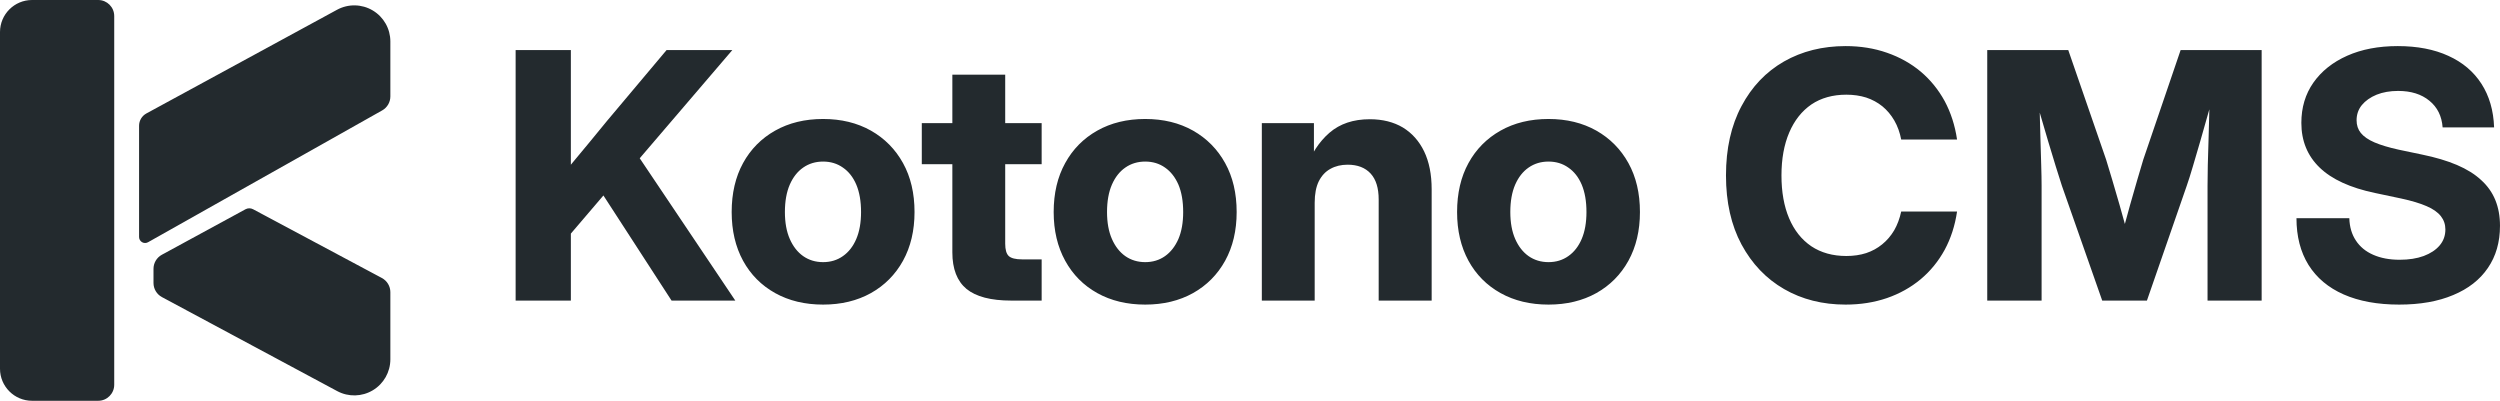
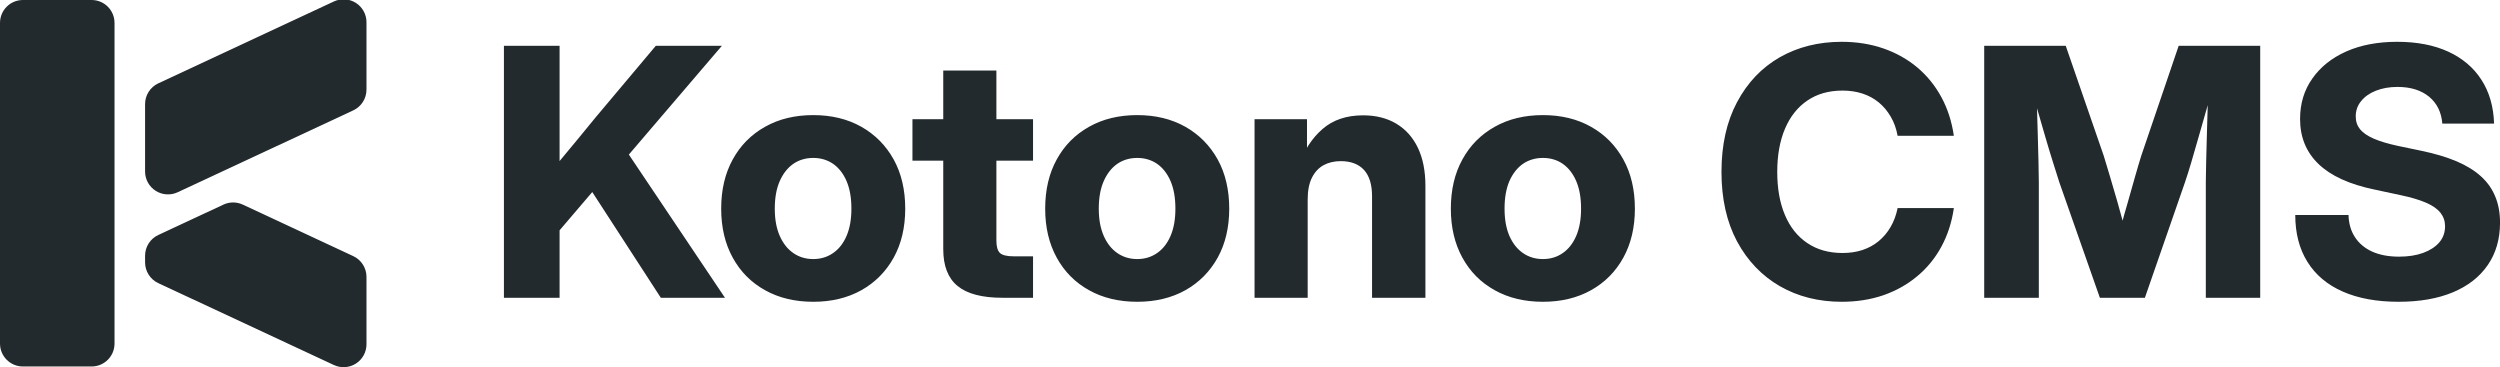
- <svg xmlns="http://www.w3.org/2000/svg" viewBox="0 0 199.611 32" role="img" aria-label="Kotono CMS">
-   <path fill="#232A2E" d="M2.56 0L7.84 0A1.28 1.28 0 0 1 9.12 1.28L9.12 30.72A1.28 1.28 0 0 1 7.84 32L2.56 32A2.56 2.56 0 0 1 0 29.44L0 2.56A2.56 2.56 0 0 1 2.56 0ZM11.689 9.058L26.912 0.779A2.88 2.88 0 0 1 31.168 3.309L31.168 7.7A1.28 1.28 0 0 1 30.516 8.815L11.819 19.341A0.48 0.48 0 0 1 11.104 18.923L11.104 10.042A1.12 1.12 0 0 1 11.689 9.058ZM12.924 20.34L19.601 16.709A0.64 0.64 0 0 1 20.208 16.707L30.491 22.198A1.28 1.28 0 0 1 31.168 23.327L31.168 28.691A2.88 2.88 0 0 1 26.927 31.229L12.931 23.722A1.28 1.28 0 0 1 12.256 22.594L12.256 21.465A1.28 1.28 0 0 1 12.924 20.34Z" />
-   <path fill="#232A2E" d="M44.36 20.08V14.64Q45.05 13.8 45.73 12.97Q46.42 12.15 47.1 11.32Q47.79 10.48 48.47 9.65L53.22 4H58.47L50.04 13.85H49.68ZM41.17 24V4H45.58V9.29V14.48V16.58V24ZM53.62 24 47.87 15.13 50.51 11.79 58.71 24ZM65.72 24.32Q63.54 24.32 61.89 23.4Q60.24 22.48 59.33 20.82Q58.42 19.15 58.42 16.93Q58.42 14.68 59.33 13.02Q60.24 11.36 61.89 10.43Q63.54 9.5 65.72 9.5Q67.89 9.5 69.54 10.43Q71.18 11.36 72.1 13.02Q73.02 14.68 73.02 16.93Q73.02 19.15 72.1 20.82Q71.18 22.48 69.54 23.4Q67.89 24.32 65.72 24.32ZM65.72 20.93Q66.62 20.93 67.3 20.45Q67.99 19.97 68.37 19.08Q68.75 18.19 68.75 16.93Q68.75 15.64 68.37 14.74Q67.99 13.85 67.3 13.38Q66.62 12.9 65.72 12.9Q64.82 12.9 64.13 13.38Q63.45 13.85 63.06 14.74Q62.67 15.64 62.67 16.93Q62.67 18.19 63.06 19.08Q63.45 19.97 64.13 20.45Q64.82 20.93 65.72 20.93ZM83.17 9.83V13.11H73.6V9.83ZM76.04 5.96H80.26V19.46Q80.26 20.17 80.54 20.44Q80.83 20.71 81.61 20.71Q81.96 20.71 82.44 20.71Q82.93 20.71 83.17 20.71V24Q82.81 24 82.13 24Q81.45 24 80.74 24Q78.31 24 77.17 23.07Q76.04 22.13 76.04 20.15ZM91.44 24.32Q89.26 24.32 87.61 23.4Q85.96 22.48 85.05 20.82Q84.13 19.15 84.13 16.93Q84.13 14.68 85.05 13.02Q85.96 11.36 87.61 10.43Q89.26 9.5 91.44 9.5Q93.61 9.5 95.26 10.43Q96.9 11.36 97.82 13.02Q98.74 14.68 98.74 16.93Q98.74 19.15 97.82 20.82Q96.9 22.48 95.26 23.4Q93.61 24.32 91.44 24.32ZM91.44 20.93Q92.34 20.93 93.02 20.45Q93.7 19.97 94.09 19.08Q94.47 18.19 94.47 16.93Q94.47 15.64 94.09 14.74Q93.7 13.85 93.02 13.38Q92.34 12.9 91.44 12.9Q90.54 12.9 89.85 13.38Q89.17 13.85 88.78 14.74Q88.39 15.64 88.39 16.93Q88.39 18.19 88.78 19.08Q89.17 19.97 89.85 20.45Q90.54 20.93 91.44 20.93ZM104.97 16.19V24H100.75V9.83H104.91V13.56H104.23Q104.9 11.68 106.15 10.6Q107.4 9.52 109.37 9.52Q110.9 9.52 112.01 10.18Q113.11 10.85 113.71 12.09Q114.31 13.34 114.31 15.11V24H110.08V15.93Q110.08 14.56 109.44 13.86Q108.79 13.15 107.6 13.15Q106.82 13.15 106.23 13.48Q105.64 13.8 105.3 14.47Q104.97 15.14 104.97 16.19ZM123.64 24.32Q121.46 24.32 119.81 23.4Q118.16 22.48 117.25 20.82Q116.34 19.15 116.34 16.93Q116.34 14.68 117.25 13.02Q118.16 11.36 119.81 10.43Q121.46 9.5 123.64 9.5Q125.81 9.5 127.46 10.43Q129.1 11.36 130.02 13.02Q130.94 14.68 130.94 16.93Q130.94 19.15 130.02 20.82Q129.1 22.48 127.46 23.4Q125.81 24.32 123.64 24.32ZM123.64 20.93Q124.54 20.93 125.22 20.45Q125.91 19.97 126.29 19.08Q126.67 18.19 126.67 16.93Q126.67 15.64 126.29 14.74Q125.91 13.85 125.22 13.38Q124.54 12.9 123.64 12.9Q122.74 12.9 122.05 13.38Q121.37 13.85 120.98 14.74Q120.59 15.64 120.59 16.93Q120.59 18.19 120.98 19.08Q121.37 19.97 122.05 20.45Q122.74 20.93 123.64 20.93Z" />
-   <path fill="#232A2E" d="M147.36 24.32Q144.6 24.32 142.45 23.08Q140.3 21.84 139.05 19.52Q137.81 17.21 137.81 14.01Q137.81 10.79 139.05 8.47Q140.28 6.15 142.44 4.91Q144.6 3.68 147.36 3.68Q149.14 3.68 150.66 4.21Q152.19 4.74 153.36 5.72Q154.52 6.7 155.27 8.07Q156.01 9.45 156.26 11.14H151.8Q151.64 10.3 151.25 9.62Q150.86 8.95 150.3 8.49Q149.73 8.03 149.01 7.79Q148.28 7.56 147.42 7.56Q145.79 7.56 144.63 8.34Q143.48 9.13 142.86 10.58Q142.24 12.03 142.24 14.01Q142.24 15.99 142.85 17.43Q143.46 18.87 144.62 19.66Q145.79 20.44 147.42 20.44Q148.28 20.44 149 20.21Q149.72 19.97 150.28 19.51Q150.85 19.05 151.24 18.39Q151.62 17.73 151.8 16.89H156.26Q156.01 18.58 155.27 19.95Q154.52 21.32 153.35 22.3Q152.17 23.28 150.66 23.8Q149.14 24.32 147.36 24.32ZM158.67 24V4H165.14L168.16 12.74Q168.36 13.4 168.65 14.36Q168.94 15.33 169.24 16.38Q169.54 17.44 169.8 18.39Q170.05 19.34 170.21 20H169.1Q169.26 19.34 169.52 18.39Q169.77 17.44 170.07 16.38Q170.38 15.33 170.65 14.36Q170.93 13.4 171.13 12.74L174.11 4H180.58V24H176.26V14.83Q176.26 14.16 176.28 13.2Q176.31 12.24 176.34 11.15Q176.38 10.05 176.4 8.93Q176.43 7.8 176.43 6.79H176.95Q176.66 7.87 176.32 9.02Q175.99 10.17 175.68 11.27Q175.37 12.36 175.09 13.28Q174.82 14.2 174.6 14.83L171.42 24H167.85L164.63 14.83Q164.43 14.2 164.14 13.28Q163.85 12.36 163.53 11.27Q163.21 10.17 162.87 9.02Q162.54 7.87 162.21 6.79H162.83Q162.83 7.8 162.86 8.93Q162.89 10.05 162.92 11.15Q162.95 12.24 162.98 13.2Q163.01 14.16 163.01 14.83V24ZM191.56 24.32Q188.97 24.32 187.13 23.51Q185.29 22.7 184.32 21.15Q183.36 19.6 183.36 17.42H187.58Q187.61 18.46 188.1 19.2Q188.59 19.95 189.48 20.34Q190.38 20.74 191.6 20.74Q192.7 20.74 193.52 20.44Q194.34 20.13 194.79 19.6Q195.25 19.06 195.25 18.32Q195.25 17.72 194.89 17.26Q194.52 16.79 193.75 16.46Q192.97 16.12 191.72 15.85L189.64 15.41Q186.67 14.79 185.21 13.38Q183.75 11.97 183.75 9.81Q183.75 7.97 184.71 6.6Q185.68 5.22 187.41 4.45Q189.14 3.68 191.45 3.68Q193.79 3.68 195.49 4.46Q197.19 5.23 198.13 6.69Q199.07 8.15 199.14 10.17H195.03Q194.93 8.82 193.97 8.04Q193.02 7.26 191.48 7.26Q190.51 7.26 189.76 7.56Q189.01 7.87 188.58 8.39Q188.16 8.91 188.16 9.6Q188.16 10.2 188.5 10.62Q188.85 11.05 189.59 11.37Q190.34 11.69 191.52 11.95L193.38 12.34Q194.99 12.67 196.17 13.17Q197.36 13.68 198.11 14.38Q198.87 15.07 199.24 15.98Q199.61 16.89 199.61 18.03Q199.61 19.99 198.64 21.4Q197.68 22.81 195.87 23.56Q194.07 24.32 191.56 24.32Z" />
+ <svg xmlns="http://www.w3.org/2000/svg" viewBox="0 0 218.287 32" role="img" aria-label="Kotono CMS">
+   <path fill="#232A2E" d="M2 0L8 0A2 2 0 0 1 10 2L10 30A2 2 0 0 1 8 32L2 32A2 2 0 0 1 0 30L0 2A2 2 0 0 1 2 0ZM13.821 7.277L29.155 0.127A2 2 0 0 1 32 1.939L32 7.824A2 2 0 0 1 30.845 9.637L15.512 16.787A2 2 0 0 1 12.667 14.974L12.667 9.089A2 2 0 0 1 13.821 7.277ZM21.199 17.865L30.845 22.363A2 2 0 0 1 32 24.176L32 30.061A2 2 0 0 1 29.155 31.873L13.821 24.723A2 2 0 0 1 12.667 22.911L12.667 22.33A2 2 0 0 1 13.821 20.517L19.509 17.865A2 2 0 0 1 21.199 17.865Z" />
+   <path fill="#232A2E" d="M47.51 21.69V15.71Q48.27 14.78 49.02 13.87Q49.77 12.96 50.53 12.05Q51.28 11.13 52.03 10.22L57.26 4H63.03L53.76 14.84H53.36ZM44 26V4H48.86V9.82V15.53V17.83V26ZM57.7 26 51.37 16.24 54.28 12.56 63.3 26ZM71.01 26.35Q68.61 26.35 66.8 25.34Q64.98 24.33 63.98 22.5Q62.97 20.67 62.97 18.22Q62.97 15.75 63.98 13.92Q64.98 12.09 66.8 11.07Q68.61 10.05 71.01 10.05Q73.4 10.05 75.21 11.07Q77.01 12.09 78.03 13.92Q79.04 15.75 79.04 18.22Q79.04 20.67 78.03 22.5Q77.01 24.33 75.21 25.34Q73.4 26.35 71.01 26.35ZM71.01 22.62Q71.99 22.62 72.75 22.09Q73.5 21.57 73.92 20.59Q74.34 19.61 74.34 18.22Q74.34 16.8 73.92 15.82Q73.5 14.84 72.75 14.31Q71.99 13.79 71.01 13.79Q70.02 13.79 69.26 14.31Q68.51 14.84 68.08 15.82Q67.65 16.8 67.65 18.22Q67.65 19.61 68.08 20.59Q68.51 21.57 69.26 22.09Q70.02 22.62 71.01 22.62ZM90.2 10.41V14.03H79.67V10.41ZM82.36 6.16H87V21.01Q87 21.79 87.31 22.09Q87.63 22.38 88.49 22.38Q88.87 22.38 89.4 22.38Q89.93 22.38 90.2 22.38V26Q89.8 26 89.06 26Q88.31 26 87.53 26Q84.86 26 83.61 24.97Q82.36 23.95 82.36 21.76ZM99.3 26.35Q96.9 26.35 95.09 25.34Q93.27 24.33 92.27 22.5Q91.26 20.67 91.26 18.22Q91.26 15.75 92.27 13.92Q93.27 12.09 95.09 11.07Q96.9 10.05 99.3 10.05Q101.69 10.05 103.5 11.07Q105.3 12.09 106.32 13.92Q107.33 15.75 107.33 18.22Q107.33 20.67 106.32 22.5Q105.3 24.33 103.5 25.34Q101.69 26.35 99.3 26.35ZM99.3 22.62Q100.28 22.62 101.04 22.09Q101.79 21.57 102.21 20.59Q102.63 19.61 102.63 18.22Q102.63 16.8 102.21 15.82Q101.79 14.84 101.04 14.31Q100.28 13.79 99.3 13.79Q98.31 13.79 97.55 14.31Q96.8 14.84 96.37 15.82Q95.94 16.8 95.94 18.22Q95.94 19.61 96.37 20.59Q96.8 21.57 97.55 22.09Q98.31 22.62 99.3 22.62ZM114.18 17.41V26H109.54V10.41H114.12V14.51H113.37Q114.1 12.45 115.48 11.26Q116.85 10.07 119.02 10.07Q120.7 10.07 121.92 10.8Q123.14 11.53 123.8 12.9Q124.46 14.28 124.46 16.23V26H119.8V17.13Q119.8 15.62 119.1 14.84Q118.39 14.07 117.07 14.07Q116.22 14.07 115.57 14.42Q114.92 14.78 114.55 15.52Q114.18 16.26 114.18 17.41ZM134.72 26.35Q132.32 26.35 130.51 25.34Q128.69 24.33 127.69 22.5Q126.68 20.67 126.68 18.22Q126.68 15.75 127.69 13.92Q128.69 12.09 130.51 11.07Q132.32 10.05 134.72 10.05Q137.11 10.05 138.92 11.07Q140.73 12.09 141.74 13.92Q142.75 15.75 142.75 18.22Q142.75 20.67 141.74 22.5Q140.73 24.33 138.92 25.34Q137.11 26.35 134.72 26.35ZM134.72 22.62Q135.71 22.62 136.46 22.09Q137.21 21.57 137.63 20.59Q138.05 19.61 138.05 18.22Q138.05 16.8 137.63 15.82Q137.21 14.84 136.46 14.31Q135.71 13.79 134.72 13.79Q133.73 13.79 132.97 14.31Q132.22 14.84 131.79 15.82Q131.37 16.8 131.37 18.22Q131.37 19.61 131.79 20.59Q132.22 21.57 132.97 22.09Q133.73 22.62 134.72 22.62Z" />
+   <path fill="#232A2E" d="M160.81 26.35Q157.78 26.35 155.41 24.99Q153.04 23.62 151.67 21.08Q150.31 18.53 150.31 15.01Q150.31 11.47 151.67 8.92Q153.03 6.36 155.4 5Q157.78 3.65 160.81 3.65Q162.77 3.65 164.45 4.23Q166.12 4.81 167.41 5.89Q168.69 6.97 169.51 8.48Q170.33 9.99 170.6 11.86H165.69Q165.52 10.92 165.09 10.19Q164.66 9.45 164.04 8.94Q163.42 8.43 162.62 8.17Q161.83 7.91 160.88 7.91Q159.08 7.91 157.81 8.78Q156.54 9.64 155.86 11.23Q155.18 12.83 155.18 15.01Q155.18 17.19 155.85 18.77Q156.52 20.36 157.8 21.22Q159.08 22.09 160.88 22.09Q161.83 22.09 162.62 21.83Q163.41 21.57 164.03 21.06Q164.65 20.55 165.07 19.83Q165.5 19.1 165.69 18.17H170.6Q170.33 20.03 169.51 21.54Q168.69 23.05 167.4 24.12Q166.11 25.2 164.44 25.78Q162.77 26.35 160.81 26.35ZM173.25 26V4H180.37L183.69 13.61Q183.91 14.34 184.23 15.4Q184.55 16.46 184.88 17.62Q185.21 18.78 185.49 19.83Q185.77 20.88 185.95 21.6H184.73Q184.9 20.88 185.18 19.83Q185.46 18.78 185.8 17.62Q186.13 16.46 186.43 15.4Q186.73 14.34 186.96 13.61L190.23 4H197.35V26H192.6V15.92Q192.6 15.18 192.63 14.12Q192.66 13.07 192.69 11.86Q192.73 10.66 192.76 9.42Q192.79 8.18 192.79 7.07H193.36Q193.04 8.25 192.67 9.52Q192.3 10.79 191.96 12Q191.62 13.2 191.32 14.21Q191.02 15.22 190.78 15.92L187.28 26H183.35L179.81 15.92Q179.59 15.22 179.27 14.21Q178.95 13.2 178.6 12Q178.24 10.79 177.88 9.52Q177.51 8.25 177.15 7.07H177.83Q177.83 8.18 177.86 9.42Q177.89 10.66 177.93 11.86Q177.96 13.07 177.99 14.12Q178.02 15.18 178.02 15.92V26ZM209.43 26.35Q206.58 26.35 204.56 25.46Q202.53 24.57 201.47 22.86Q200.41 21.16 200.41 18.77H205.06Q205.09 19.9 205.63 20.72Q206.17 21.54 207.15 21.98Q208.13 22.41 209.47 22.41Q210.68 22.41 211.58 22.08Q212.48 21.75 212.99 21.16Q213.49 20.57 213.49 19.75Q213.49 19.09 213.09 18.58Q212.69 18.07 211.83 17.7Q210.98 17.33 209.61 17.04L207.32 16.55Q204.05 15.87 202.44 14.32Q200.83 12.77 200.83 10.39Q200.83 8.37 201.9 6.86Q202.96 5.34 204.87 4.49Q206.77 3.65 209.31 3.65Q211.88 3.65 213.75 4.5Q215.63 5.36 216.66 6.96Q217.7 8.56 217.77 10.79H213.25Q213.13 9.3 212.09 8.44Q211.04 7.59 209.34 7.59Q208.28 7.59 207.45 7.92Q206.62 8.25 206.16 8.83Q205.69 9.4 205.69 10.16Q205.69 10.82 206.07 11.29Q206.45 11.75 207.27 12.11Q208.08 12.46 209.38 12.74L211.44 13.17Q213.21 13.54 214.51 14.09Q215.81 14.65 216.64 15.41Q217.48 16.18 217.88 17.18Q218.29 18.17 218.29 19.43Q218.29 21.59 217.22 23.14Q216.16 24.69 214.18 25.52Q212.19 26.35 209.43 26.35Z" />
</svg>
